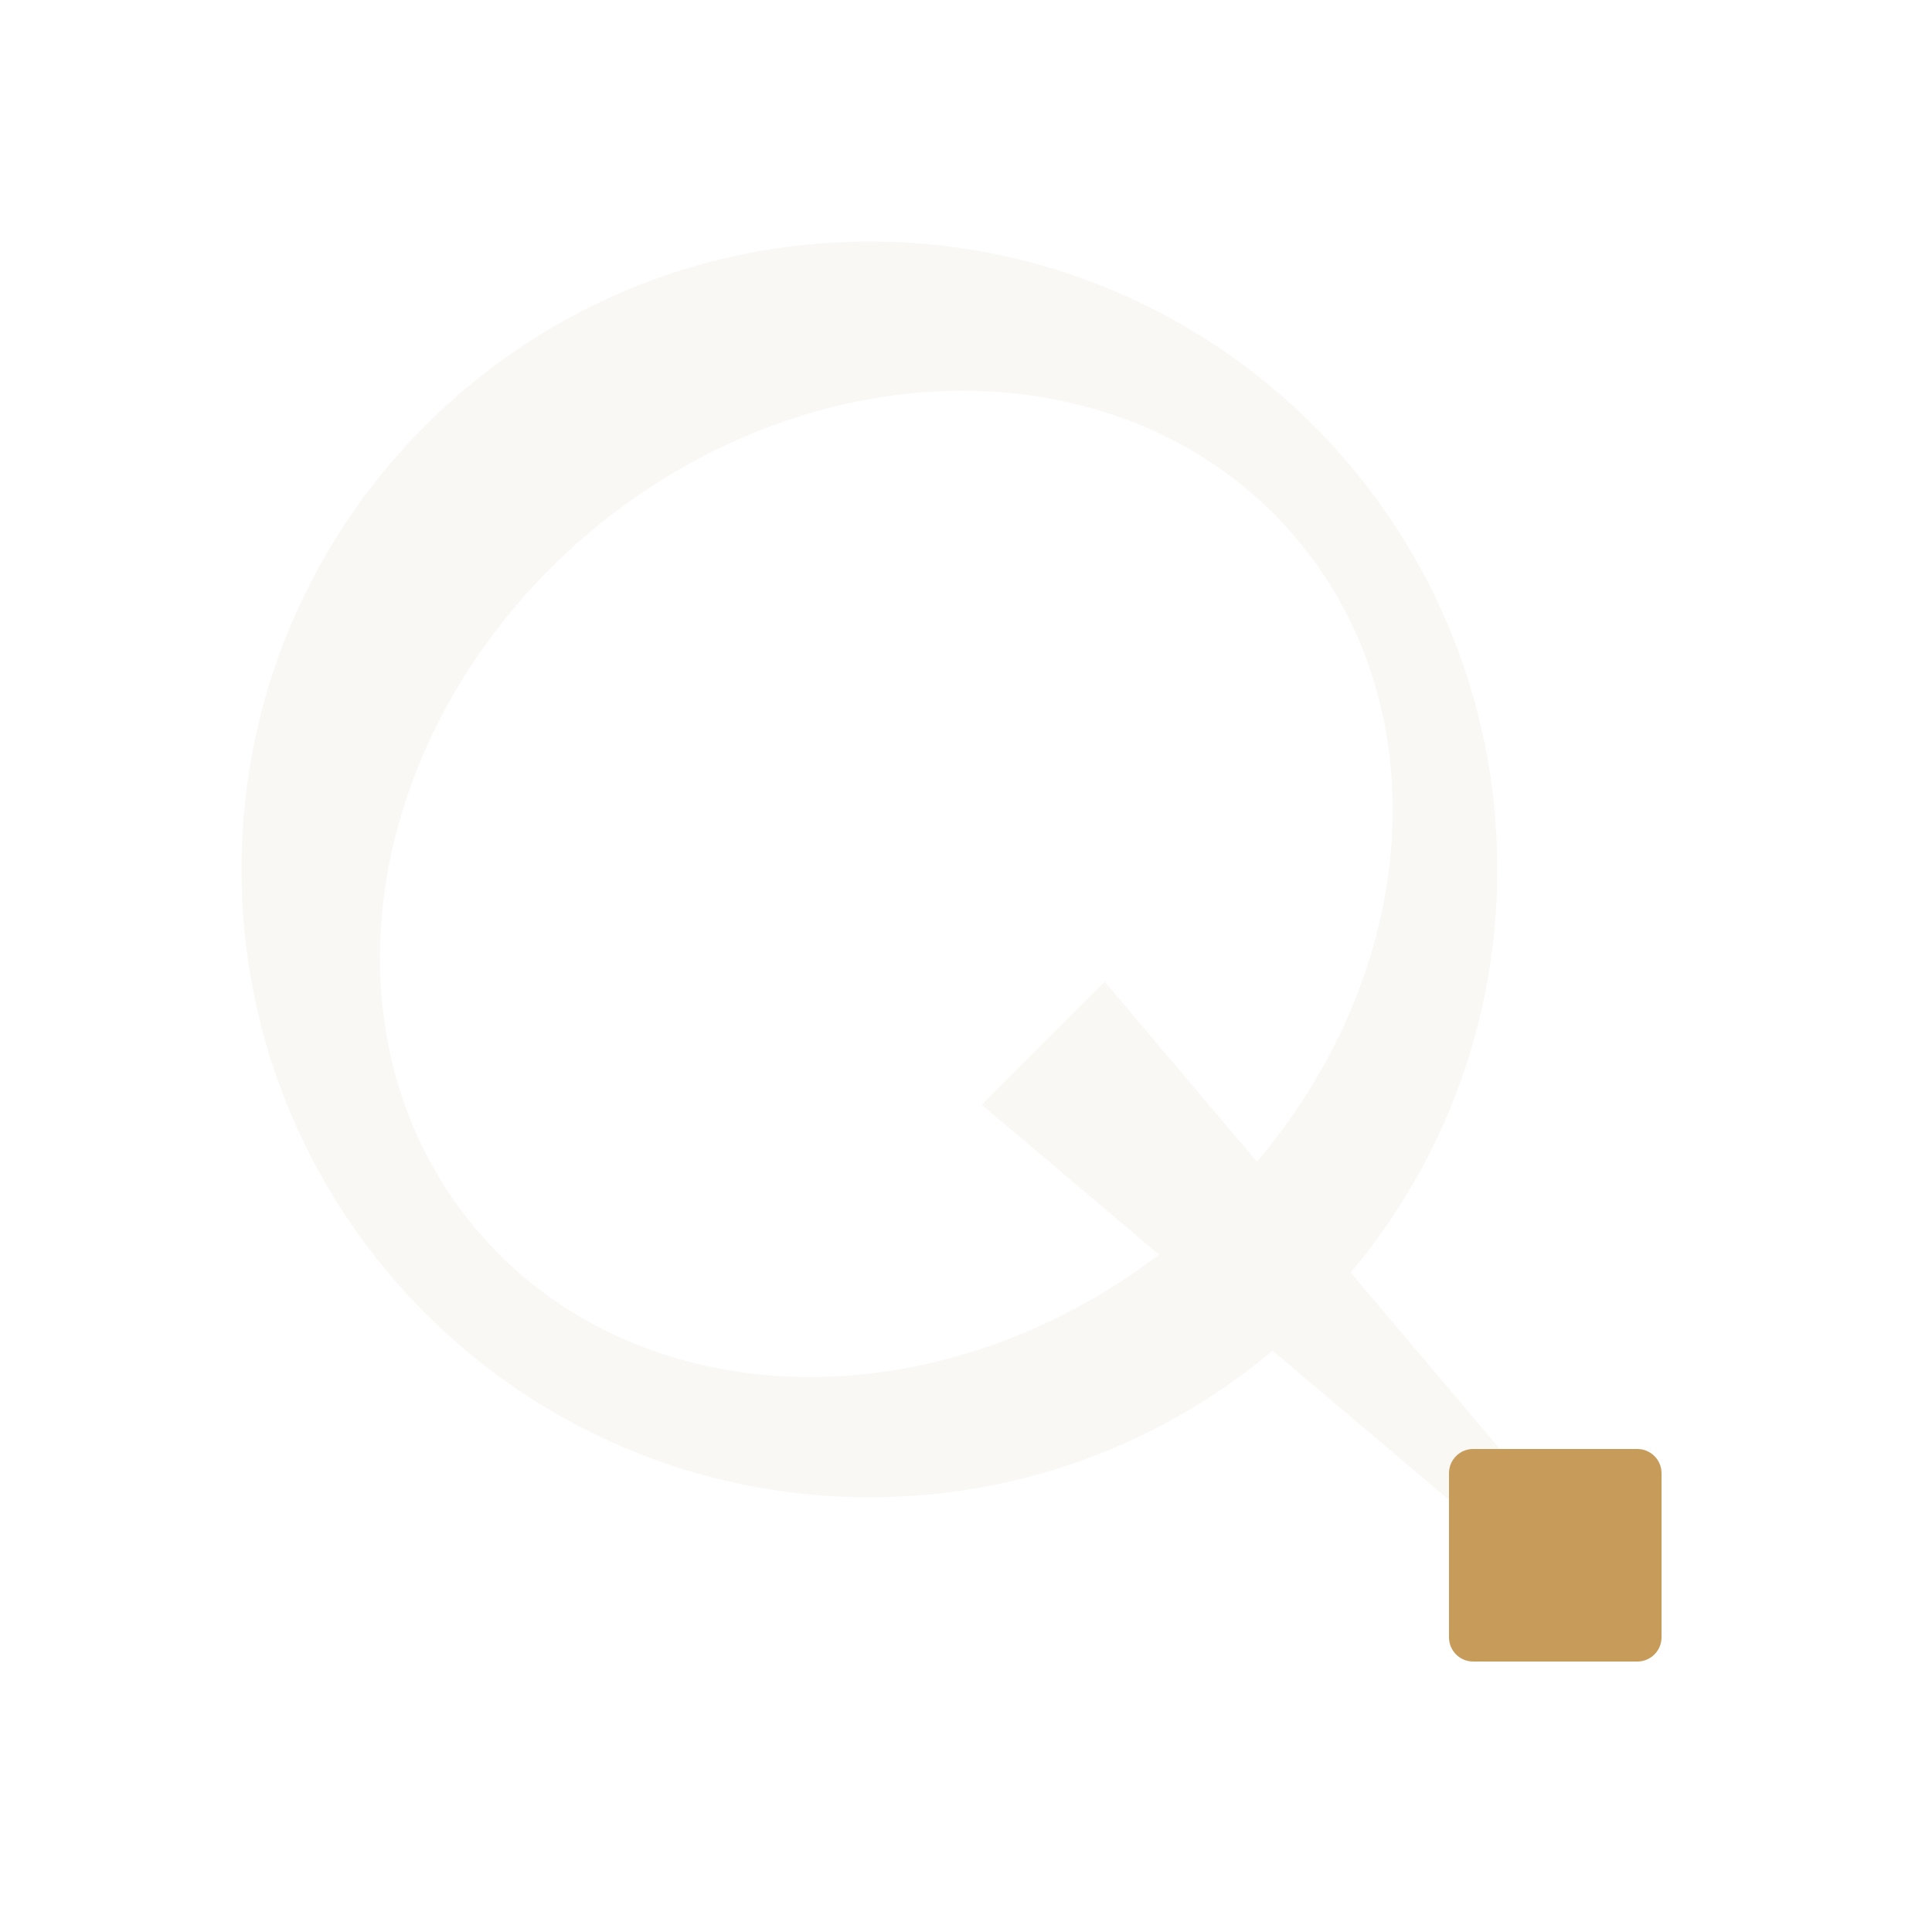
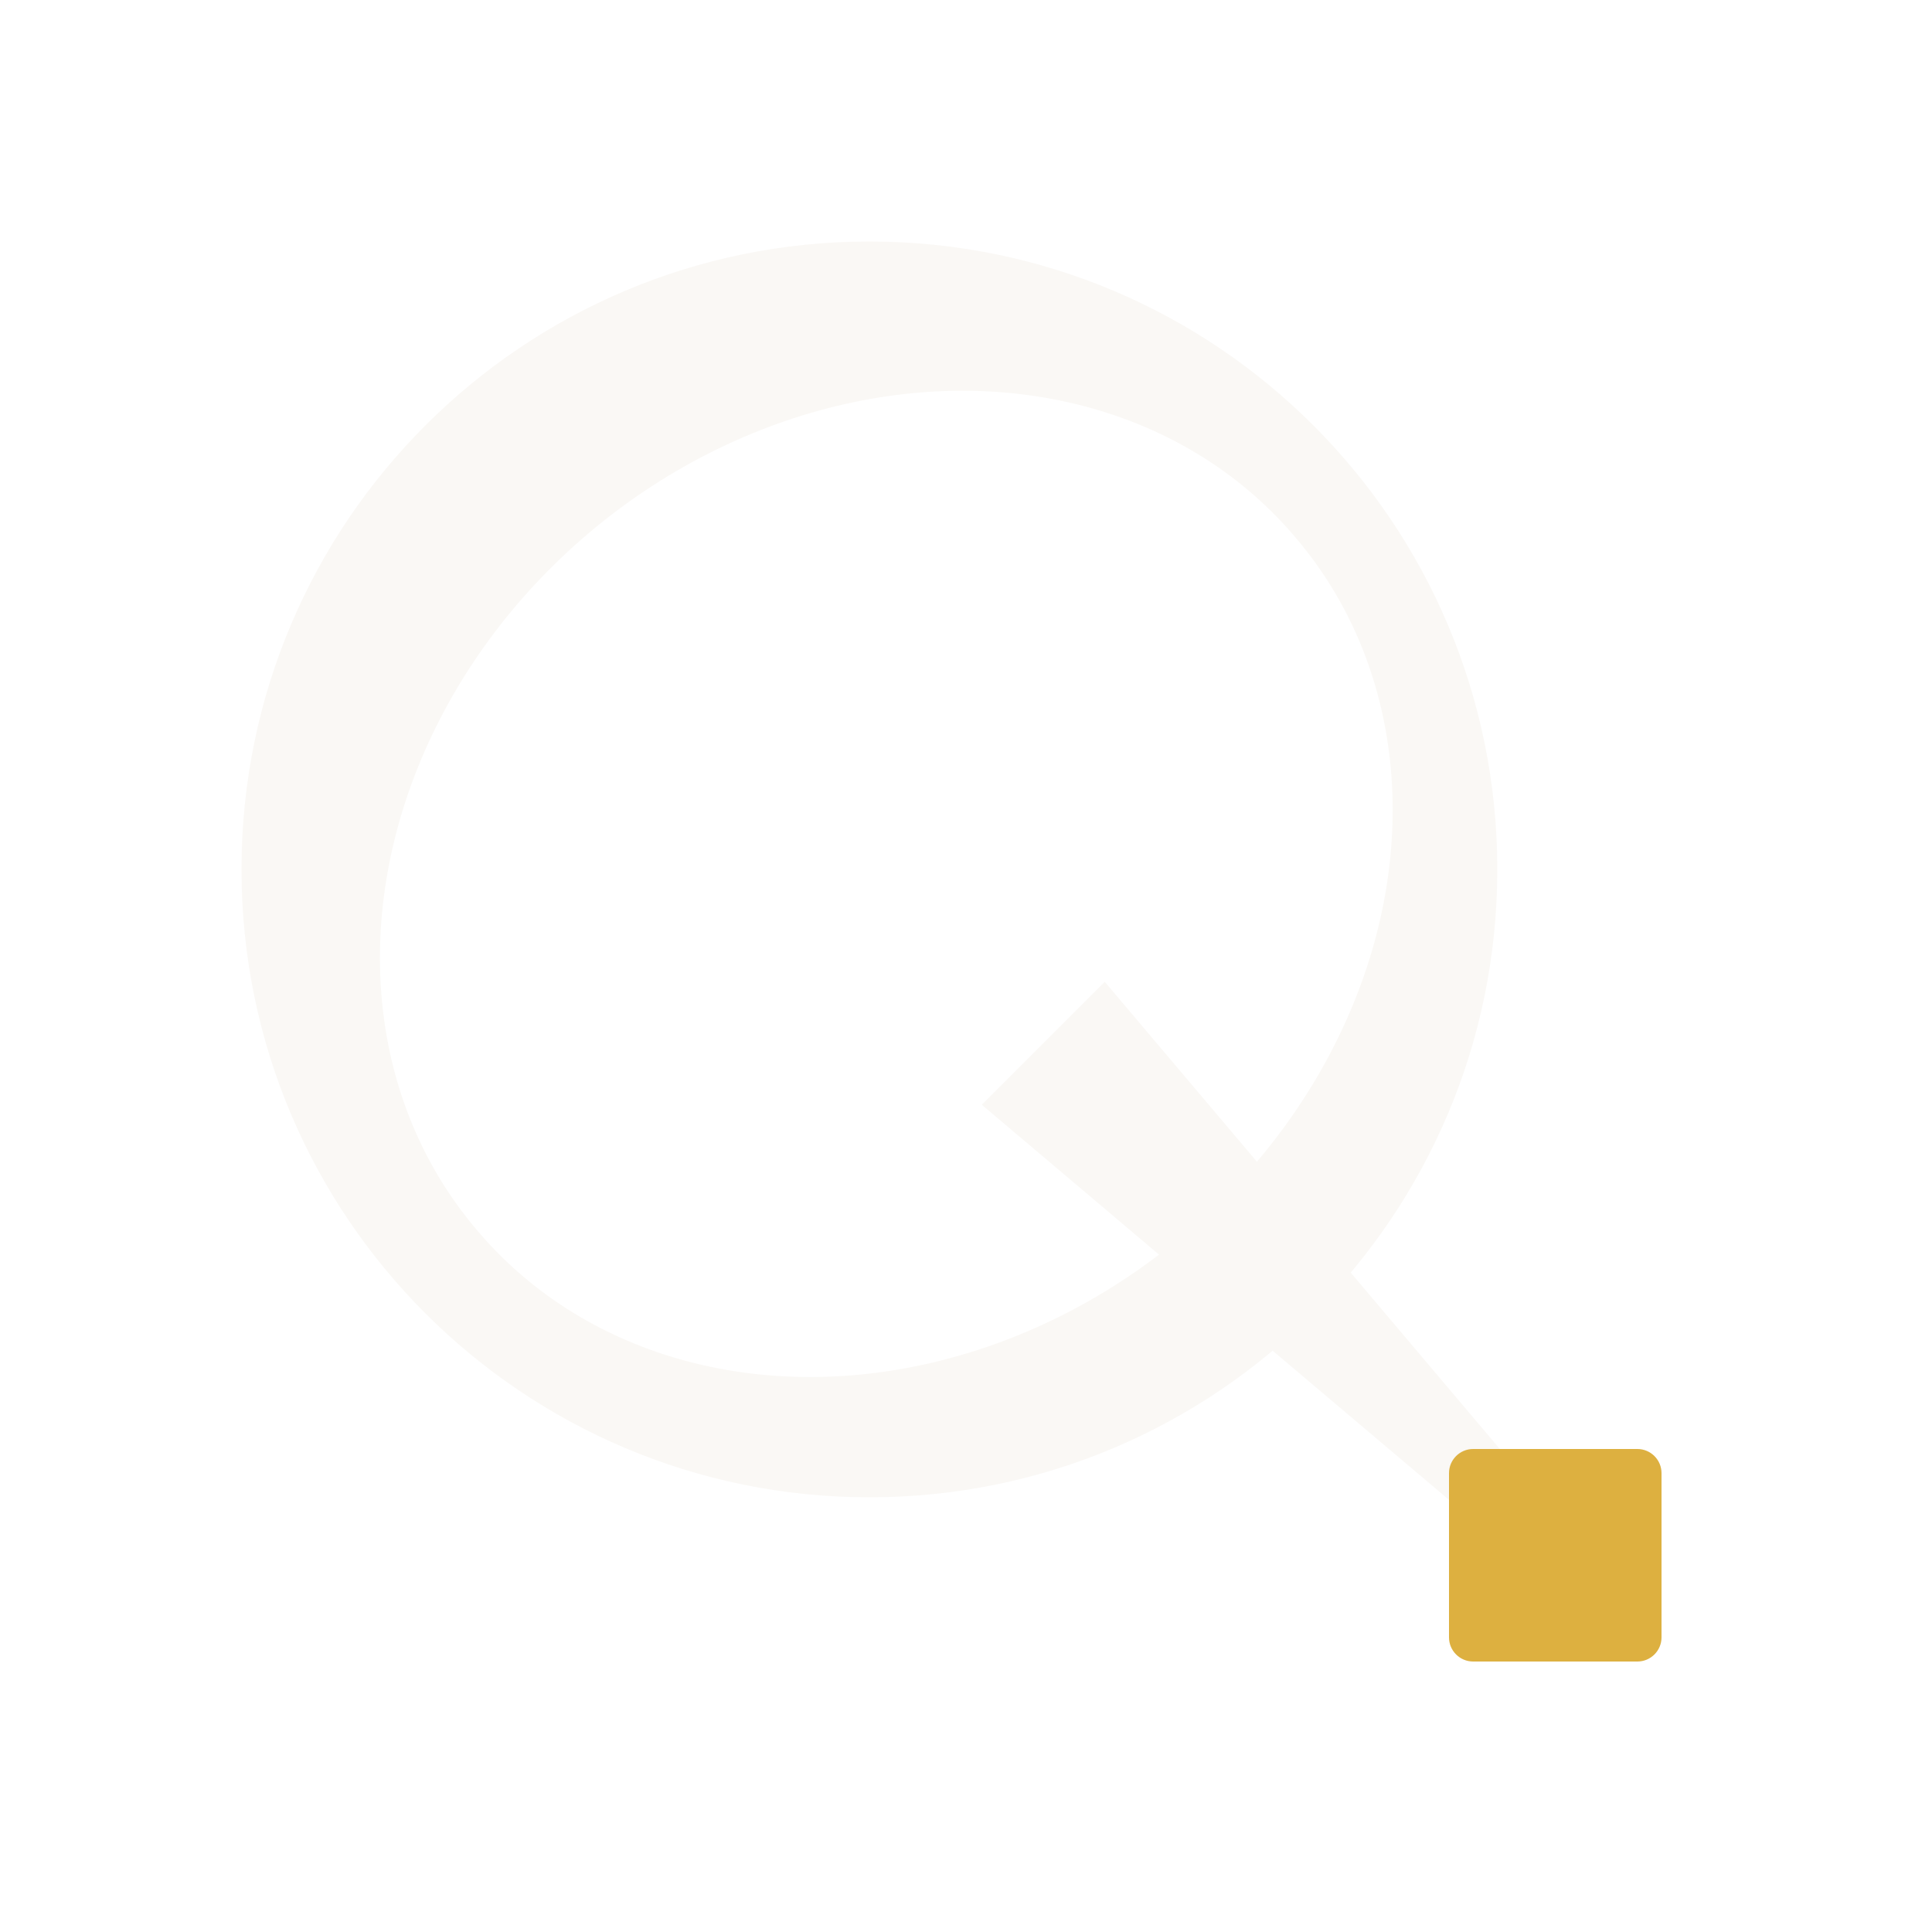
<svg xmlns="http://www.w3.org/2000/svg" viewBox="0 0 40 40" width="40" height="40" role="img" aria-label="Quillmark">
  <g transform="translate(0 0) scale(1)">
    <path fill-rule="evenodd" fill="#FAF8F5" d="M5 18a13 13 0 1 0 26 0a13 13 0 1 0 -26 0ZM9.847 25.435A11.1 9.5 -40 1 0 26.853 11.165A11.1 9.5 -40 1 0 9.847 25.435Z" />
    <path fill="#FAF8F5" d="M20.327 22.873L30.405 31.395L31.395 30.405L22.873 20.327Z" />
-     <rect x="30.0" y="30.0" width="4.4" height="4.4" rx="0.5" fill="#C79C5A" />
+     <rect x="30.0" y="30.0" width="4.4" height="4.4" rx="0.5" fill="#DDB040" />
  </g>
</svg>
